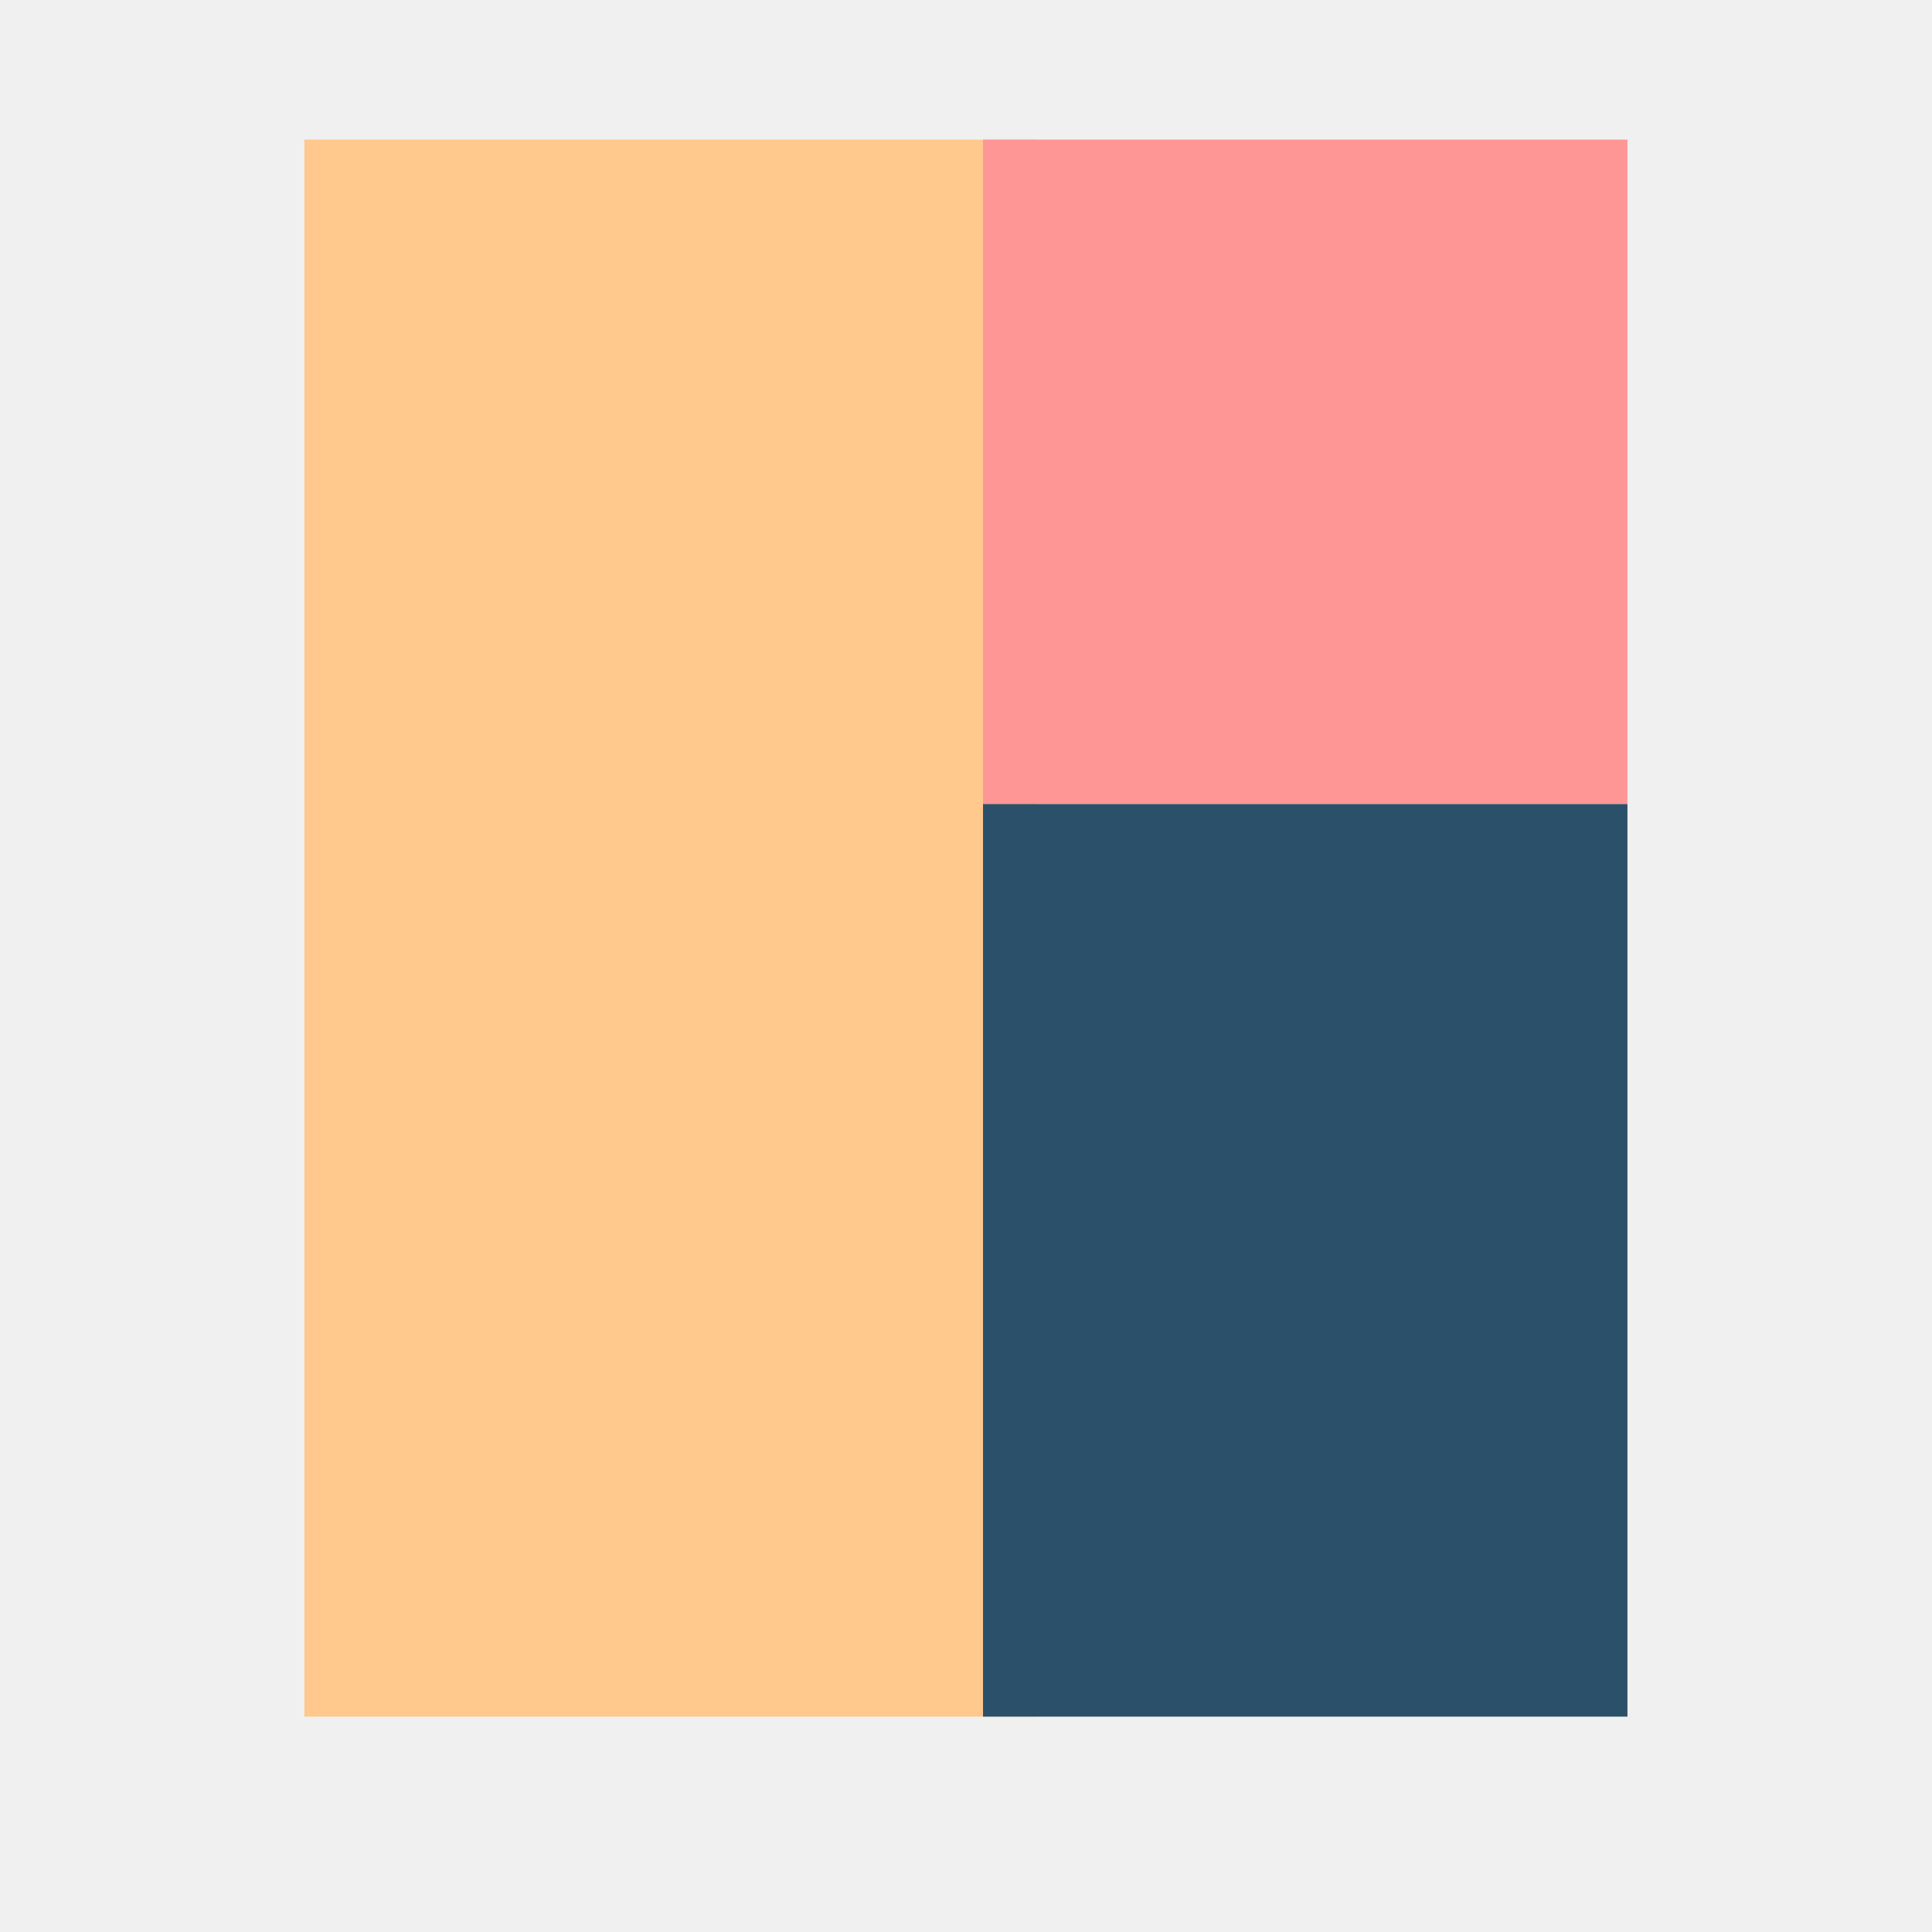
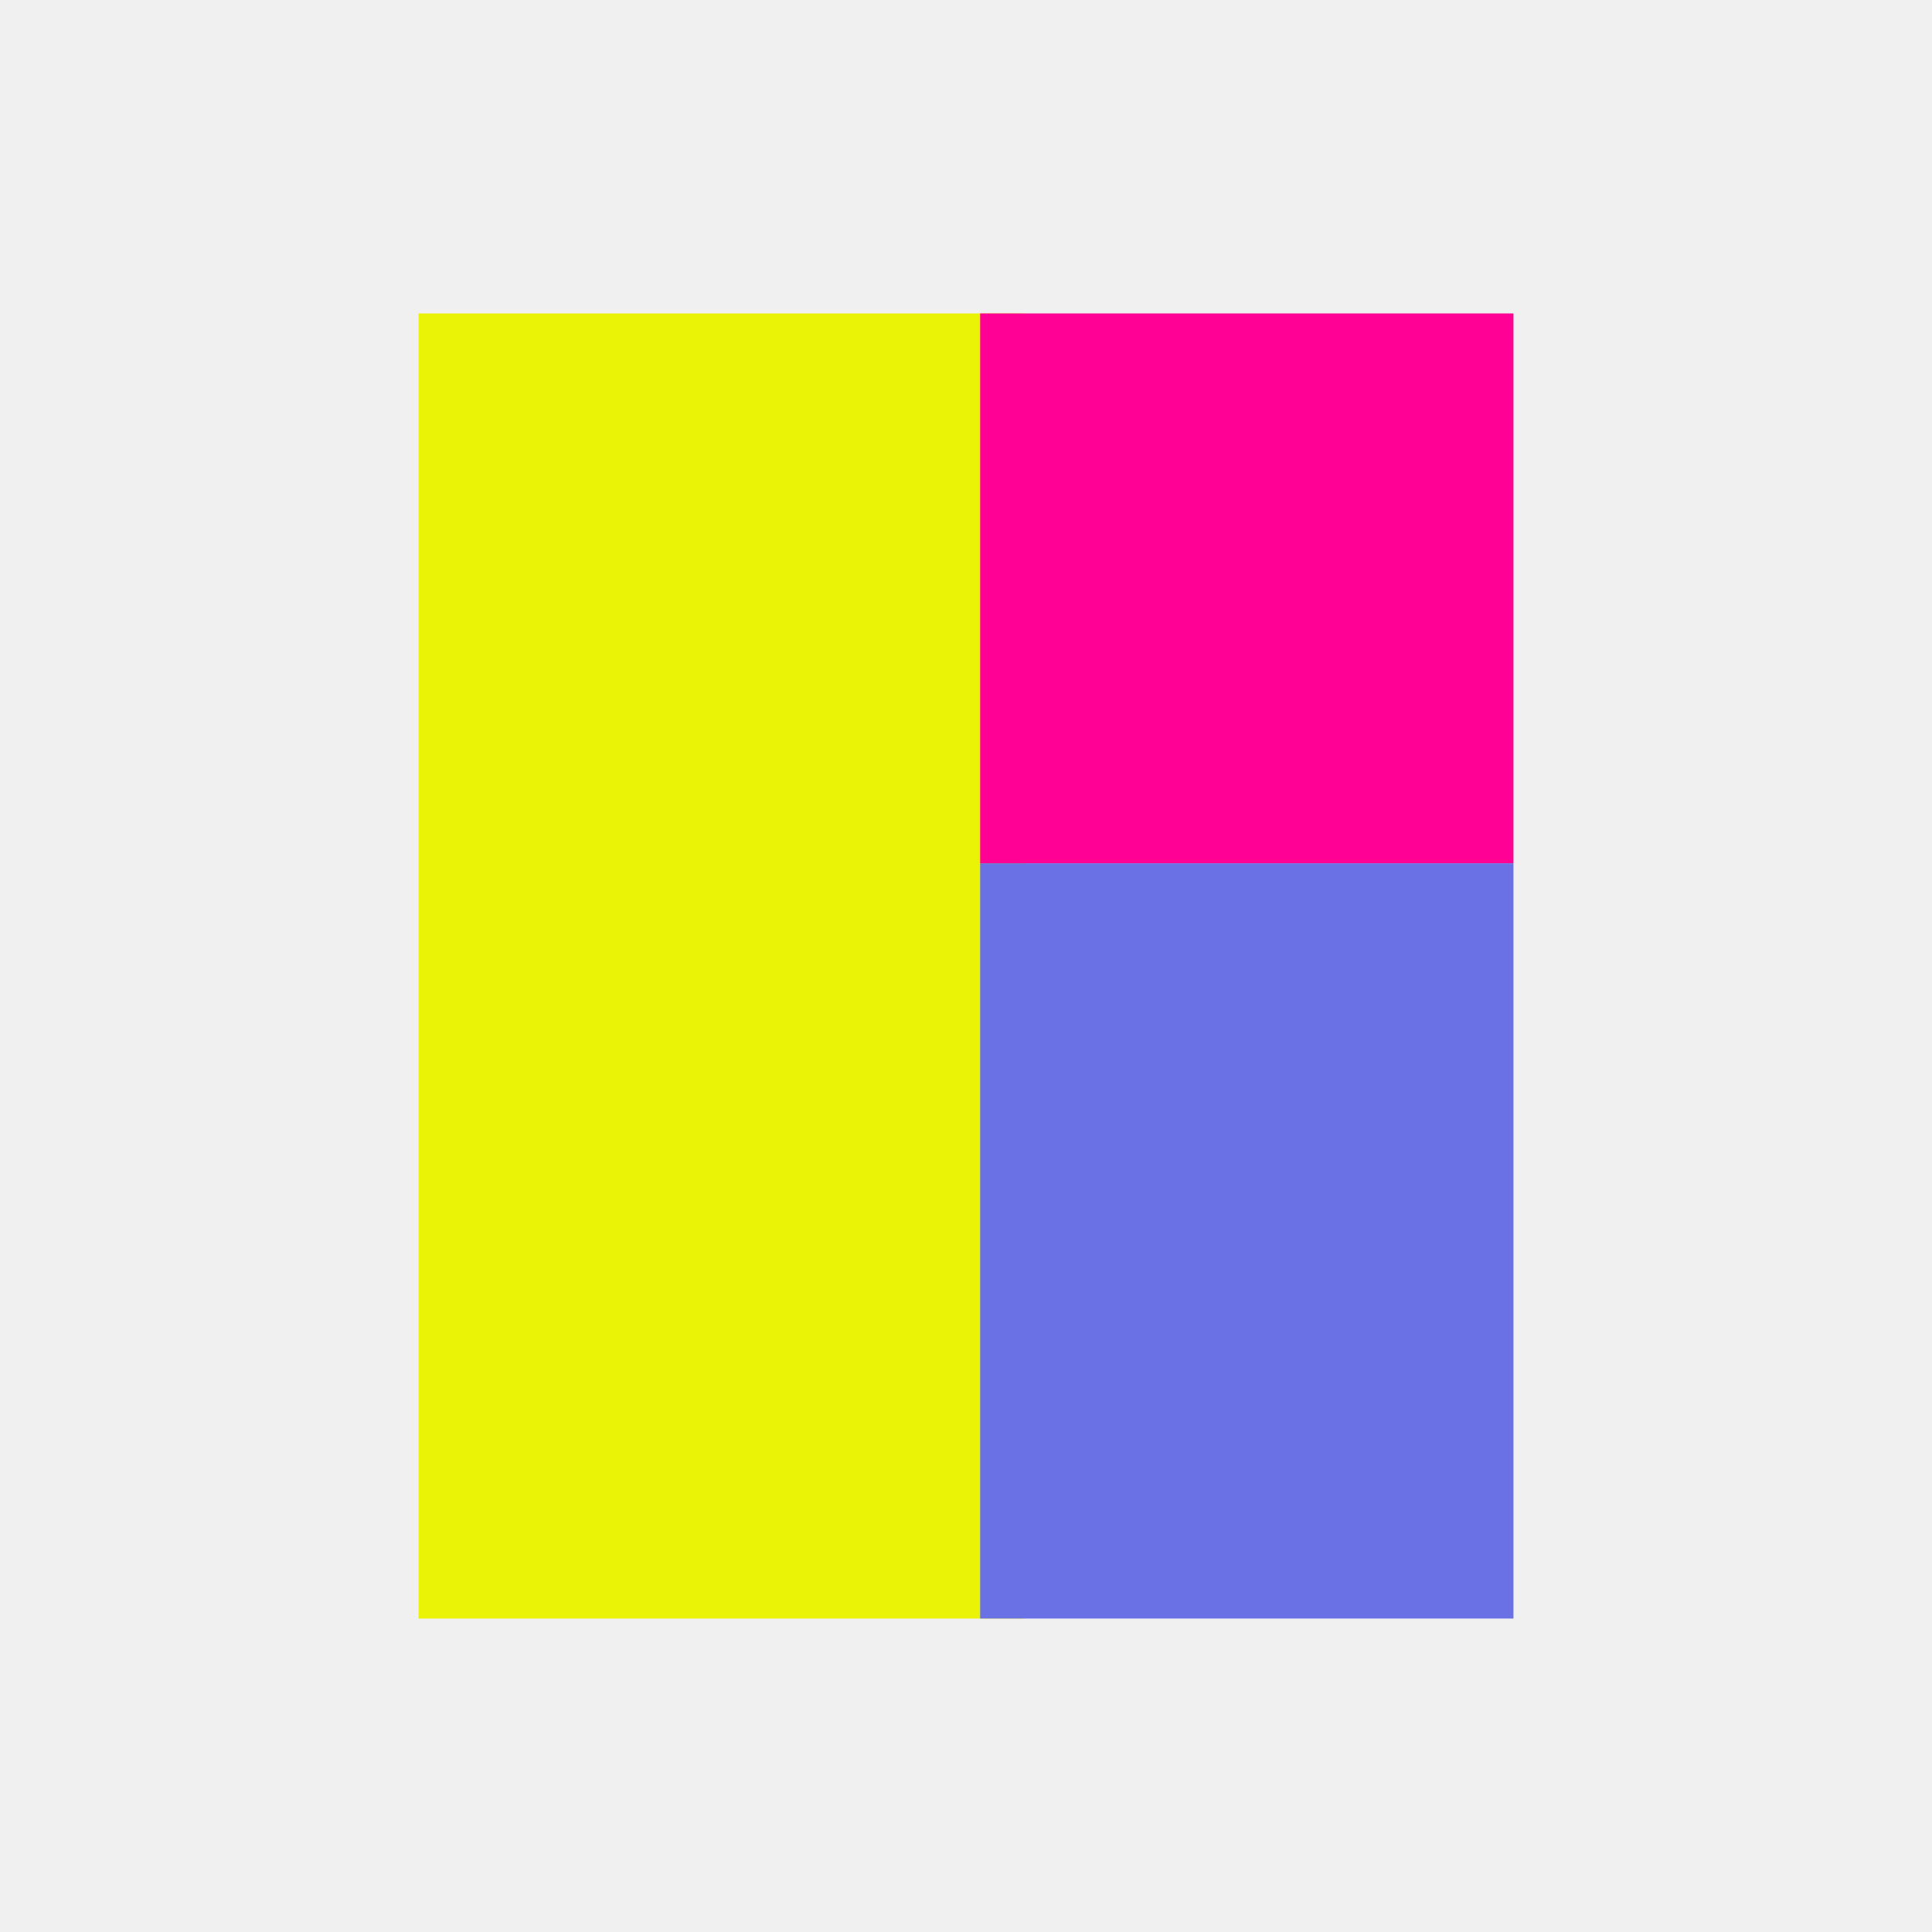
- <svg xmlns="http://www.w3.org/2000/svg" version="1.1" x="0px" y="0px" viewBox="0 0 2436 2436" style="enable-background:new 0 0 2436 2436;" xml:space="preserve">
+ <svg xmlns="http://www.w3.org/2000/svg" version="1.1" id="Capa_1" x="0px" y="0px" viewBox="0 0 500 500" style="enable-background:new 0 0 500 500;" xml:space="preserve">
  <style type="text/css">
- 	.st0{display:none;}
- 	.st1{display:inline;fill:#2B506A;}
- 	.st2{display:inline;fill:#FE9695;}
- 	.st3{display:inline;fill:#FFC88D;}
- 	.st4{display:inline;fill:#A397FC;}
- 	.st5{display:inline;fill:#A597FB;}
- 	.st6{display:inline;fill:#A796F9;}
- 	.st7{display:inline;fill:#A896F8;}
- 	.st8{display:inline;fill:#AA96F7;}
- 	.st9{display:inline;fill:#AC96F5;}
- 	.st10{display:inline;fill:#AE95F4;}
- 	.st11{display:inline;fill:#B095F3;}
- 	.st12{display:inline;fill:#B195F1;}
- 	.st13{display:inline;fill:#B394F0;}
- 	.st14{display:inline;fill:#B594EF;}
- 	.st15{display:inline;fill:#B794EE;}
- 	.st16{display:inline;fill:#B993EC;}
- 	.st17{display:inline;fill:#BA93EB;}
- 	.st18{display:inline;fill:#BC93EA;}
- 	.st19{display:inline;fill:#BE93E8;}
- 	.st20{display:inline;fill:#C092E7;}
- 	.st21{display:inline;fill:#C292E6;}
- 	.st22{display:inline;fill:#C392E4;}
- 	.st23{display:inline;fill:#C591E3;}
- 	.st24{display:inline;fill:#C791E2;}
- 	.st25{display:inline;fill:#C991E0;}
- 	.st26{display:inline;fill:#CB91DF;}
- 	.st27{display:inline;fill:#CC90DE;}
- 	.st28{display:inline;fill:#CE90DC;}
- 	.st29{display:inline;fill:#D090DB;}
- 	.st30{display:inline;fill:#D28FDA;}
- 	.st31{display:inline;fill:#D48FD9;}
- 	.st32{display:inline;fill:#D68FD7;}
- 	.st33{display:inline;fill:#D78ED6;}
- 	.st34{display:inline;fill:#D98ED5;}
- 	.st35{display:inline;fill:#DB8ED3;}
- 	.st36{display:inline;fill:#DD8ED2;}
- 	.st37{display:inline;fill:#DF8DD1;}
- 	.st38{display:inline;fill:#E08DCF;}
- 	.st39{display:inline;fill:#E28DCE;}
- 	.st40{display:inline;fill:#E48CCD;}
- 	.st41{display:inline;fill:#E68CCB;}
- 	.st42{display:inline;fill:#E88CCA;}
- 	.st43{display:inline;fill:#E98CC9;}
- 	.st44{display:inline;fill:#EB8BC7;}
- 	.st45{display:inline;fill:#ED8BC6;}
- 	.st46{display:inline;fill:#EF8BC5;}
- 	.st47{display:inline;fill:#F18AC4;}
- 	.st48{display:inline;fill:#F28AC2;}
- 	.st49{display:inline;fill:#F48AC1;}
- 	.st50{display:inline;fill:#F689C0;}
- 	.st51{display:inline;fill:#F889BE;}
- 	.st52{display:inline;fill:#FA89BD;}
- 	.st53{display:inline;fill:#FB89BC;}
- 	.st54{display:inline;fill:#FD88BA;}
- 	.st55{display:inline;fill:#FF0295;}
- 	.st56{fill:#FFC88D;}
- 	.st57{fill:#FE9695;}
- 	.st58{fill:#2B506A;}
- 	.st59{display:inline;fill:#A1D2FF;}
- 	.st60{display:inline;fill:#8C8BAD;}
- 	.st61{display:inline;fill:#FFFFFF;}
+ 	.st0{fill:#EAF205;}
+ 	.st1{fill:#FF0295;}
+ 	.st2{fill:#6971E4;}
+ 	.st3{fill:#F205B3;}
+ 	.st4{fill:#C18BD9;}
</style>
-   <g id="Capa_1" class="st0">
-     <rect x="107.41" y="1044.4" class="st1" width="2188.59" height="59.15" />
-     <rect x="107.41" y="1310.58" class="st1" width="2188.59" height="59.15" />
-     <rect x="107.41" y="1561.97" class="st1" width="2188.59" height="59.15" />
-     <path class="st2" d="M674.28,1073.98c0,130.68-105.92,236.6-236.6,236.6s-236.6-105.92-236.6-236.6   c0-130.68,105.92-236.6,236.6-236.6S674.28,943.3,674.28,1073.98" />
-     <path class="st3" d="M1265.79,1488.04c0,130.68-105.92,236.6-236.6,236.6s-236.6-105.92-236.6-236.6   c0-130.68,105.92-236.6,236.6-236.6S1265.79,1357.36,1265.79,1488.04" />
+   <g>
+     <rect x="108.32" y="81.12" class="st0" width="156.84" height="337.76" />
+     <rect x="251.51" y="83.27" transform="matrix(6.123234e-17 -1 1 6.123234e-17 170.3933 474.9453)" class="st1" width="142.32" height="138.02" />
+     <rect x="224.95" y="252.15" transform="matrix(6.123234e-17 -1 1 6.123234e-17 1.511 643.8275)" class="st2" width="195.45" height="138.02" />
  </g>
-   <g id="Capa_2" class="st0">
-     <rect x="522.98" y="518.91" class="st4" width="1555.09" height="1555.09" />
-     <rect x="518.85" y="513.64" class="st5" width="1555.09" height="1555.09" />
-     <rect x="514.73" y="508.37" class="st6" width="1555.09" height="1555.09" />
-     <rect x="510.6" y="503.1" class="st7" width="1555.09" height="1555.09" />
-     <rect x="506.48" y="497.82" class="st8" width="1555.09" height="1555.09" />
-     <rect x="502.34" y="492.55" class="st9" width="1555.09" height="1555.09" />
-     <rect x="498.22" y="487.28" class="st10" width="1555.09" height="1555.09" />
-     <rect x="494.09" y="482.01" class="st11" width="1555.09" height="1555.09" />
-     <rect x="489.96" y="476.73" class="st12" width="1555.09" height="1555.09" />
-     <rect x="485.84" y="471.46" class="st13" width="1555.09" height="1555.09" />
-     <rect x="481.72" y="466.19" class="st14" width="1555.09" height="1555.09" />
-     <rect x="477.58" y="460.92" class="st15" width="1555.09" height="1555.09" />
-     <rect x="473.45" y="455.64" class="st16" width="1555.09" height="1555.09" />
-     <rect x="469.33" y="450.37" class="st17" width="1555.09" height="1555.09" />
-     <rect x="465.21" y="445.1" class="st18" width="1555.09" height="1555.09" />
-     <rect x="461.08" y="439.83" class="st19" width="1555.09" height="1555.09" />
-     <rect x="456.94" y="434.54" class="st20" width="1555.09" height="1555.09" />
-     <rect x="452.82" y="429.28" class="st21" width="1555.09" height="1555.09" />
-     <rect x="448.7" y="424.01" class="st22" width="1555.09" height="1555.09" />
-     <rect x="444.57" y="418.74" class="st23" width="1555.09" height="1555.09" />
-     <rect x="440.44" y="413.45" class="st24" width="1555.09" height="1555.09" />
-     <rect x="436.32" y="408.18" class="st25" width="1555.09" height="1555.09" />
-     <rect x="432.2" y="402.91" class="st26" width="1555.09" height="1555.09" />
-     <rect x="428.06" y="397.64" class="st27" width="1555.09" height="1555.09" />
-     <rect x="423.93" y="392.36" class="st28" width="1555.09" height="1555.09" />
-     <rect x="419.81" y="387.09" class="st29" width="1555.09" height="1555.09" />
-     <rect x="415.69" y="381.82" class="st30" width="1555.09" height="1555.09" />
-     <rect x="411.56" y="376.55" class="st31" width="1555.09" height="1555.09" />
-     <rect x="407.42" y="371.27" class="st32" width="1555.09" height="1555.09" />
-     <rect x="403.3" y="366" class="st33" width="1555.09" height="1555.09" />
-     <rect x="399.18" y="360.73" class="st34" width="1555.09" height="1555.09" />
-     <rect x="395.05" y="355.46" class="st35" width="1555.09" height="1555.09" />
-     <rect x="390.92" y="350.18" class="st36" width="1555.09" height="1555.09" />
-     <rect x="386.8" y="344.91" class="st37" width="1555.09" height="1555.09" />
-     <rect x="382.66" y="339.64" class="st38" width="1555.09" height="1555.09" />
-     <rect x="378.54" y="334.37" class="st39" width="1555.09" height="1555.09" />
-     <rect x="374.41" y="329.08" class="st40" width="1555.09" height="1555.09" />
-     <rect x="370.29" y="323.81" class="st41" width="1555.09" height="1555.09" />
-     <rect x="366.16" y="318.55" class="st42" width="1555.09" height="1555.09" />
-     <rect x="362.04" y="313.28" class="st43" width="1555.09" height="1555.09" />
-     <rect x="357.9" y="307.99" class="st44" width="1555.09" height="1555.09" />
-     <rect x="353.78" y="302.72" class="st45" width="1555.09" height="1555.09" />
-     <rect x="349.65" y="297.45" class="st46" width="1555.09" height="1555.09" />
-     <rect x="345.53" y="292.18" class="st47" width="1555.09" height="1555.09" />
-     <rect x="341.39" y="286.9" class="st48" width="1555.09" height="1555.09" />
-     <rect x="337.28" y="281.63" class="st49" width="1555.09" height="1555.09" />
-     <rect x="333.14" y="276.36" class="st50" width="1555.09" height="1555.09" />
-     <rect x="329.02" y="271.09" class="st51" width="1555.09" height="1555.09" />
-     <rect x="324.89" y="265.81" class="st52" width="1555.09" height="1555.09" />
-     <rect x="320.77" y="260.54" class="st53" width="1555.09" height="1555.09" />
-     <rect x="316.63" y="255.27" class="st54" width="1555.09" height="1555.09" />
-     <rect x="312.52" y="250" class="st55" width="1555.09" height="1555.09" />
+   <g>
+     <circle class="st0" cx="1073.27" cy="629.52" r="43.81" />
+     <path class="st3" d="M1080.36,605.71h-14.37l-17.44,35.85c-1.98,0.98-3.74,1.99-5.27,2.95l4.47,8.56c5.4-3.41,14.2-7.48,25.49-7.42   c11.31,0.05,20.1,4.21,25.49,7.69l4.55-8.51c-1.55-1-3.35-2.06-5.37-3.07L1080.36,605.71z M1073.01,635.78   c-3.1,0-6.04,0.27-8.81,0.72l8.97-19.43l9.04,19.49c-2.81-0.48-5.79-0.77-8.94-0.78C1073.18,635.78,1073.1,635.78,1073.01,635.78z" />
  </g>
-   <g id="Capa_3" class="st0">
-     <path class="st4" d="M2376,1403.23L2269.07,1476c-161.7-237.59-313.15-354.97-450.37-349.04   c-92.81,4.09-156.41,63.27-229.94,131.82c-84.5,78.8-180.34,168.06-332.54,170.11c-148.01,2.04-236.82-80.2-315.3-152.64   c-71.69-66.29-133.55-123.65-237.91-127.74c-113.29-4.42-183.57,59.18-264.96,132.8c-77.39,69.85-163.84,148.11-294.06,165.57   V1315.6c81.49-16.6,140.67-69.97,207.28-130.23c89.36-80.95,190.8-172.58,356.81-166.11c151.99,5.93,241.68,88.83,320.69,162.02   c72.21,66.83,129.35,119.54,225.72,118.25c102.29-1.41,168.9-63.49,246.09-135.39c80.63-75.14,171.94-160.29,312.49-166.33   C2000.66,989.62,2184.77,1122.21,2376,1403.23" />
+   <g>
+     <polygon class="st1" points="775.85,577.29 775.85,599.2 758.16,599.2 758.16,659.85 745.53,659.85 745.53,577.29  " />
+     <rect x="758.16" y="599.2" class="st4" width="17.69" height="60.66" />
+     <polygon class="st2" points="788.49,599.2 788.49,681.76 758.16,681.76 758.16,659.85 775.85,659.85 775.85,599.2  " />
  </g>
-   <g id="Capa_4">
-     <rect x="383.84" y="176" class="st56" width="923.33" height="1988.45" />
-     <rect x="1239.46" y="176.02" class="st57" width="812.54" height="837.83" />
-     <rect x="1239.46" y="1013.83" class="st58" width="812.54" height="1150.62" />
-   </g>
-   <g id="Capa_5" class="st0">
-     <polygon class="st55" points="1399.52,144 1399.52,594.28 1035.82,594.28 1035.82,1841.22 776.05,1841.22 776.05,144  " />
-     <rect x="1035.82" y="594.28" class="st4" width="363.7" height="1246.95" />
-     <polygon class="st59" points="1659.3,594.28 1659.3,2291.51 1035.83,2291.51 1035.83,1841.23 1399.52,1841.23 1399.52,594.28  " />
-   </g>
-   <g id="Capa_6" class="st0">
-     <path class="st1" d="M1065.97,1270.33c0,250.18-202.81,452.99-452.99,452.99c-250.18,0-452.99-202.81-452.99-452.99   c0-250.18,202.81-452.99,452.99-452.99C863.16,817.35,1065.97,1020.16,1065.97,1270.33" />
-     <path class="st2" d="M2340,1270.33c0,250.18-202.81,452.99-452.99,452.99c-250.18,0-452.99-202.81-452.99-452.99   c0-250.18,202.81-452.99,452.99-452.99C2137.19,817.35,2340,1020.16,2340,1270.33" />
-     <path class="st60" d="M1235.84,1730.4c-253.69,0-460.07-206.38-460.07-460.07c0-253.67,206.39-460.05,460.07-460.05   c253.68,0,460.07,206.38,460.07,460.05C1695.91,1524.01,1489.53,1730.4,1235.84,1730.4 M1235.84,824.43   c-245.88,0-445.9,200.04-445.9,445.9c0,245.88,200.02,445.92,445.9,445.92c245.88,0,445.9-200.04,445.9-445.92   C1681.74,1024.47,1481.72,824.43,1235.84,824.43" />
-   </g>
-   <g id="Capa_7" class="st0">
-     <path class="st55" d="M2220,1217.79c0,553.4-448.6,1002-1002,1002s-1002-448.6-1002-1002c0-553.4,448.6-1002,1002-1002   S2220,664.4,2220,1217.79" />
-     <path class="st61" d="M1380.14,673h-328.76L652.4,1493.04c-45.25,22.34-85.59,45.45-120.57,67.55l102.31,195.72   c123.53-78.07,324.78-171.14,582.99-169.68c258.74,1.21,459.85,96.35,582.99,175.96L1904.17,1568   c-35.51-22.97-76.58-47.03-122.78-70.3L1380.14,673z M1212.16,1360.87c-70.98,0-138.23,6.08-201.54,16.5l205.13-444.44   l206.75,445.9c-64.18-11.01-132.41-17.61-204.51-17.94C1216.03,1360.87,1214.12,1360.87,1212.16,1360.87" />
+   <g>
+     <g>
+       <path class="st1" d="M916.48,629.53c0,5.82-2.19,11.13-5.79,15.14c-0.33,0.38-0.68,0.74-1.04,1.08c-0.16,0.17-0.33,0.33-0.51,0.49    c-0.36,0.34-0.74,0.67-1.14,0.98c-3.88,3.14-8.83,5.01-14.22,5.01c-1.49,0-2.94-0.14-4.35-0.42    c-10.46-2.02-18.35-11.23-18.35-22.28s7.89-20.26,18.35-22.28c1.41-0.28,2.86-0.42,4.35-0.42c5.38,0,10.33,1.87,14.21,5    c0.4,0.31,0.78,0.64,1.14,0.99c0.18,0.15,0.35,0.32,0.52,0.49c0.36,0.34,0.71,0.7,1.03,1.08    C914.29,618.4,916.48,623.71,916.48,629.53z" />
+       <path class="st2" d="M980.33,629.53c0,9.42-5.73,17.49-13.9,20.93c-2.71,1.14-5.68,1.77-8.8,1.77c-5.75,0-10.99-2.14-14.99-5.66    c-0.38-0.32-0.74-0.67-1.09-1.02c-0.17-0.17-0.34-0.34-0.49-0.52c-0.35-0.36-0.68-0.73-1-1.12c-3.2-3.91-5.13-8.92-5.13-14.38    s1.93-10.47,5.14-14.38c0.31-0.39,0.64-0.76,0.99-1.12c0.15-0.18,0.32-0.35,0.49-0.52c0.35-0.36,0.72-0.7,1.1-1.03    c3.99-3.52,9.24-5.65,14.98-5.65c3.12,0,6.09,0.63,8.8,1.77C974.6,612.04,980.33,620.11,980.33,629.53z" />
+       <g>
+         <g>
+           <g>
+             <path class="st4" d="M941.55,613.51c-4.18-4.34-10.06-7.04-16.56-7.04c-6.15,0-11.73,2.42-15.86,6.35       c-4.43,4.2-7.19,10.14-7.19,16.71s2.77,12.51,7.2,16.71c4.13,3.93,9.71,6.34,15.85,6.34c6.49,0,12.37-2.7,16.56-7.03       c4.03-4.14,6.5-9.8,6.5-16.02C948.05,623.32,945.58,617.66,941.55,613.51z M941.06,645.03c-4.05,4.21-9.76,6.84-16.07,6.84       c-5.93,0-11.33-2.33-15.34-6.12c-4.31-4.07-7-9.83-7-16.22s2.69-12.16,7-16.22c4.01-3.8,9.41-6.13,15.34-6.13       c6.31,0,12.02,2.63,16.07,6.85c3.89,4.02,6.28,9.49,6.28,15.5S944.95,641.01,941.06,645.03z" />
+           </g>
+         </g>
+         <g>
+           <g>
+             <path class="st4" d="M942.65,612.48c-4.47-4.63-10.74-7.51-17.66-7.51c-6.6,0-12.59,2.61-17,6.86       c-4.65,4.47-7.55,10.76-7.55,17.7c0,6.95,2.9,13.23,7.56,17.69c4.41,4.25,10.4,6.86,16.99,6.86c6.92,0,13.19-2.88,17.65-7.51       c4.27-4.41,6.91-10.42,6.91-17.04S946.91,616.9,942.65,612.48z M924.99,650.37c-5.53,0-10.57-2.17-14.3-5.7       c-4.02-3.8-6.54-9.18-6.54-15.14s2.51-11.34,6.53-15.14c3.73-3.54,8.78-5.71,14.31-5.71c5.93,0,11.29,2.49,15.08,6.47       c3.57,3.75,5.77,8.81,5.77,14.38s-2.2,10.63-5.78,14.38C936.27,647.89,930.92,650.37,924.99,650.37z" />
+           </g>
+         </g>
+       </g>
+     </g>
+     <path class="st4" d="M934.93,629.53c0,5.46,1.93,10.47,5.13,14.38c-3.79,3.98-9.14,6.46-15.07,6.46c-5.53,0-10.57-2.17-14.3-5.7   c3.6-4.01,5.79-9.32,5.79-15.14s-2.19-11.13-5.8-15.14c3.73-3.54,8.78-5.71,14.31-5.71c5.93,0,11.29,2.49,15.08,6.47   C936.86,619.06,934.93,624.07,934.93,629.53z" />
  </g>
</svg>
